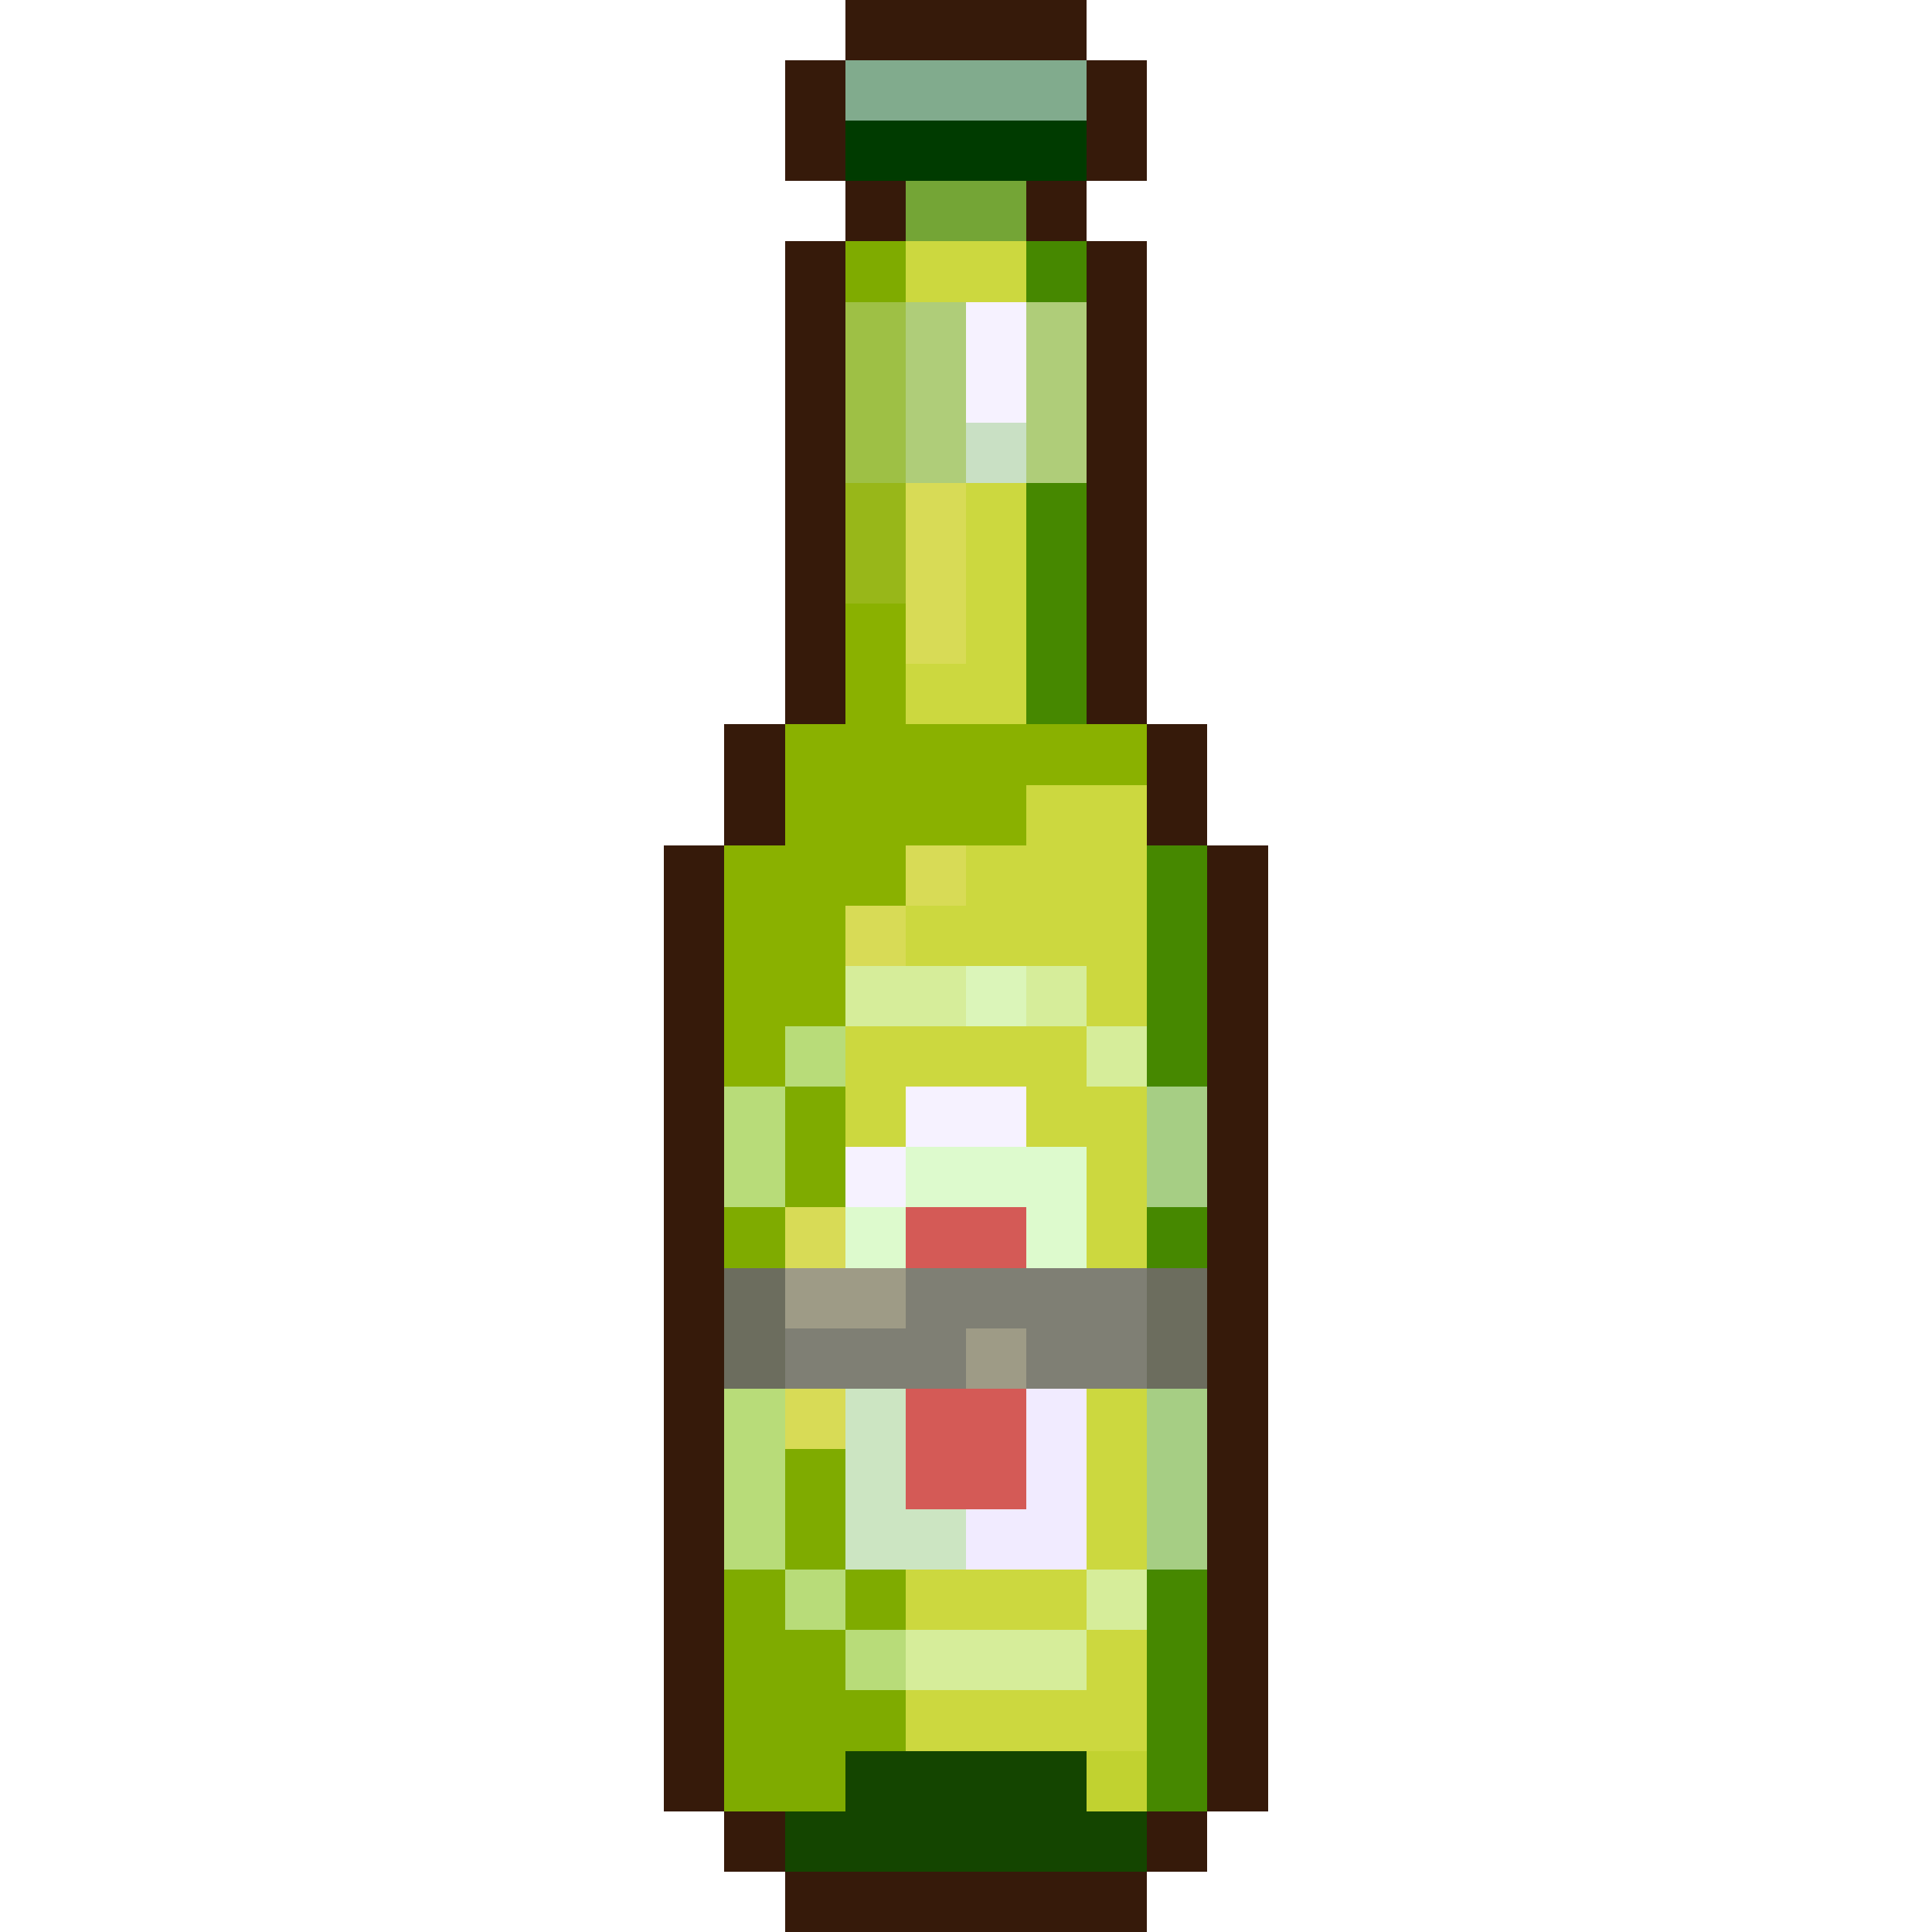
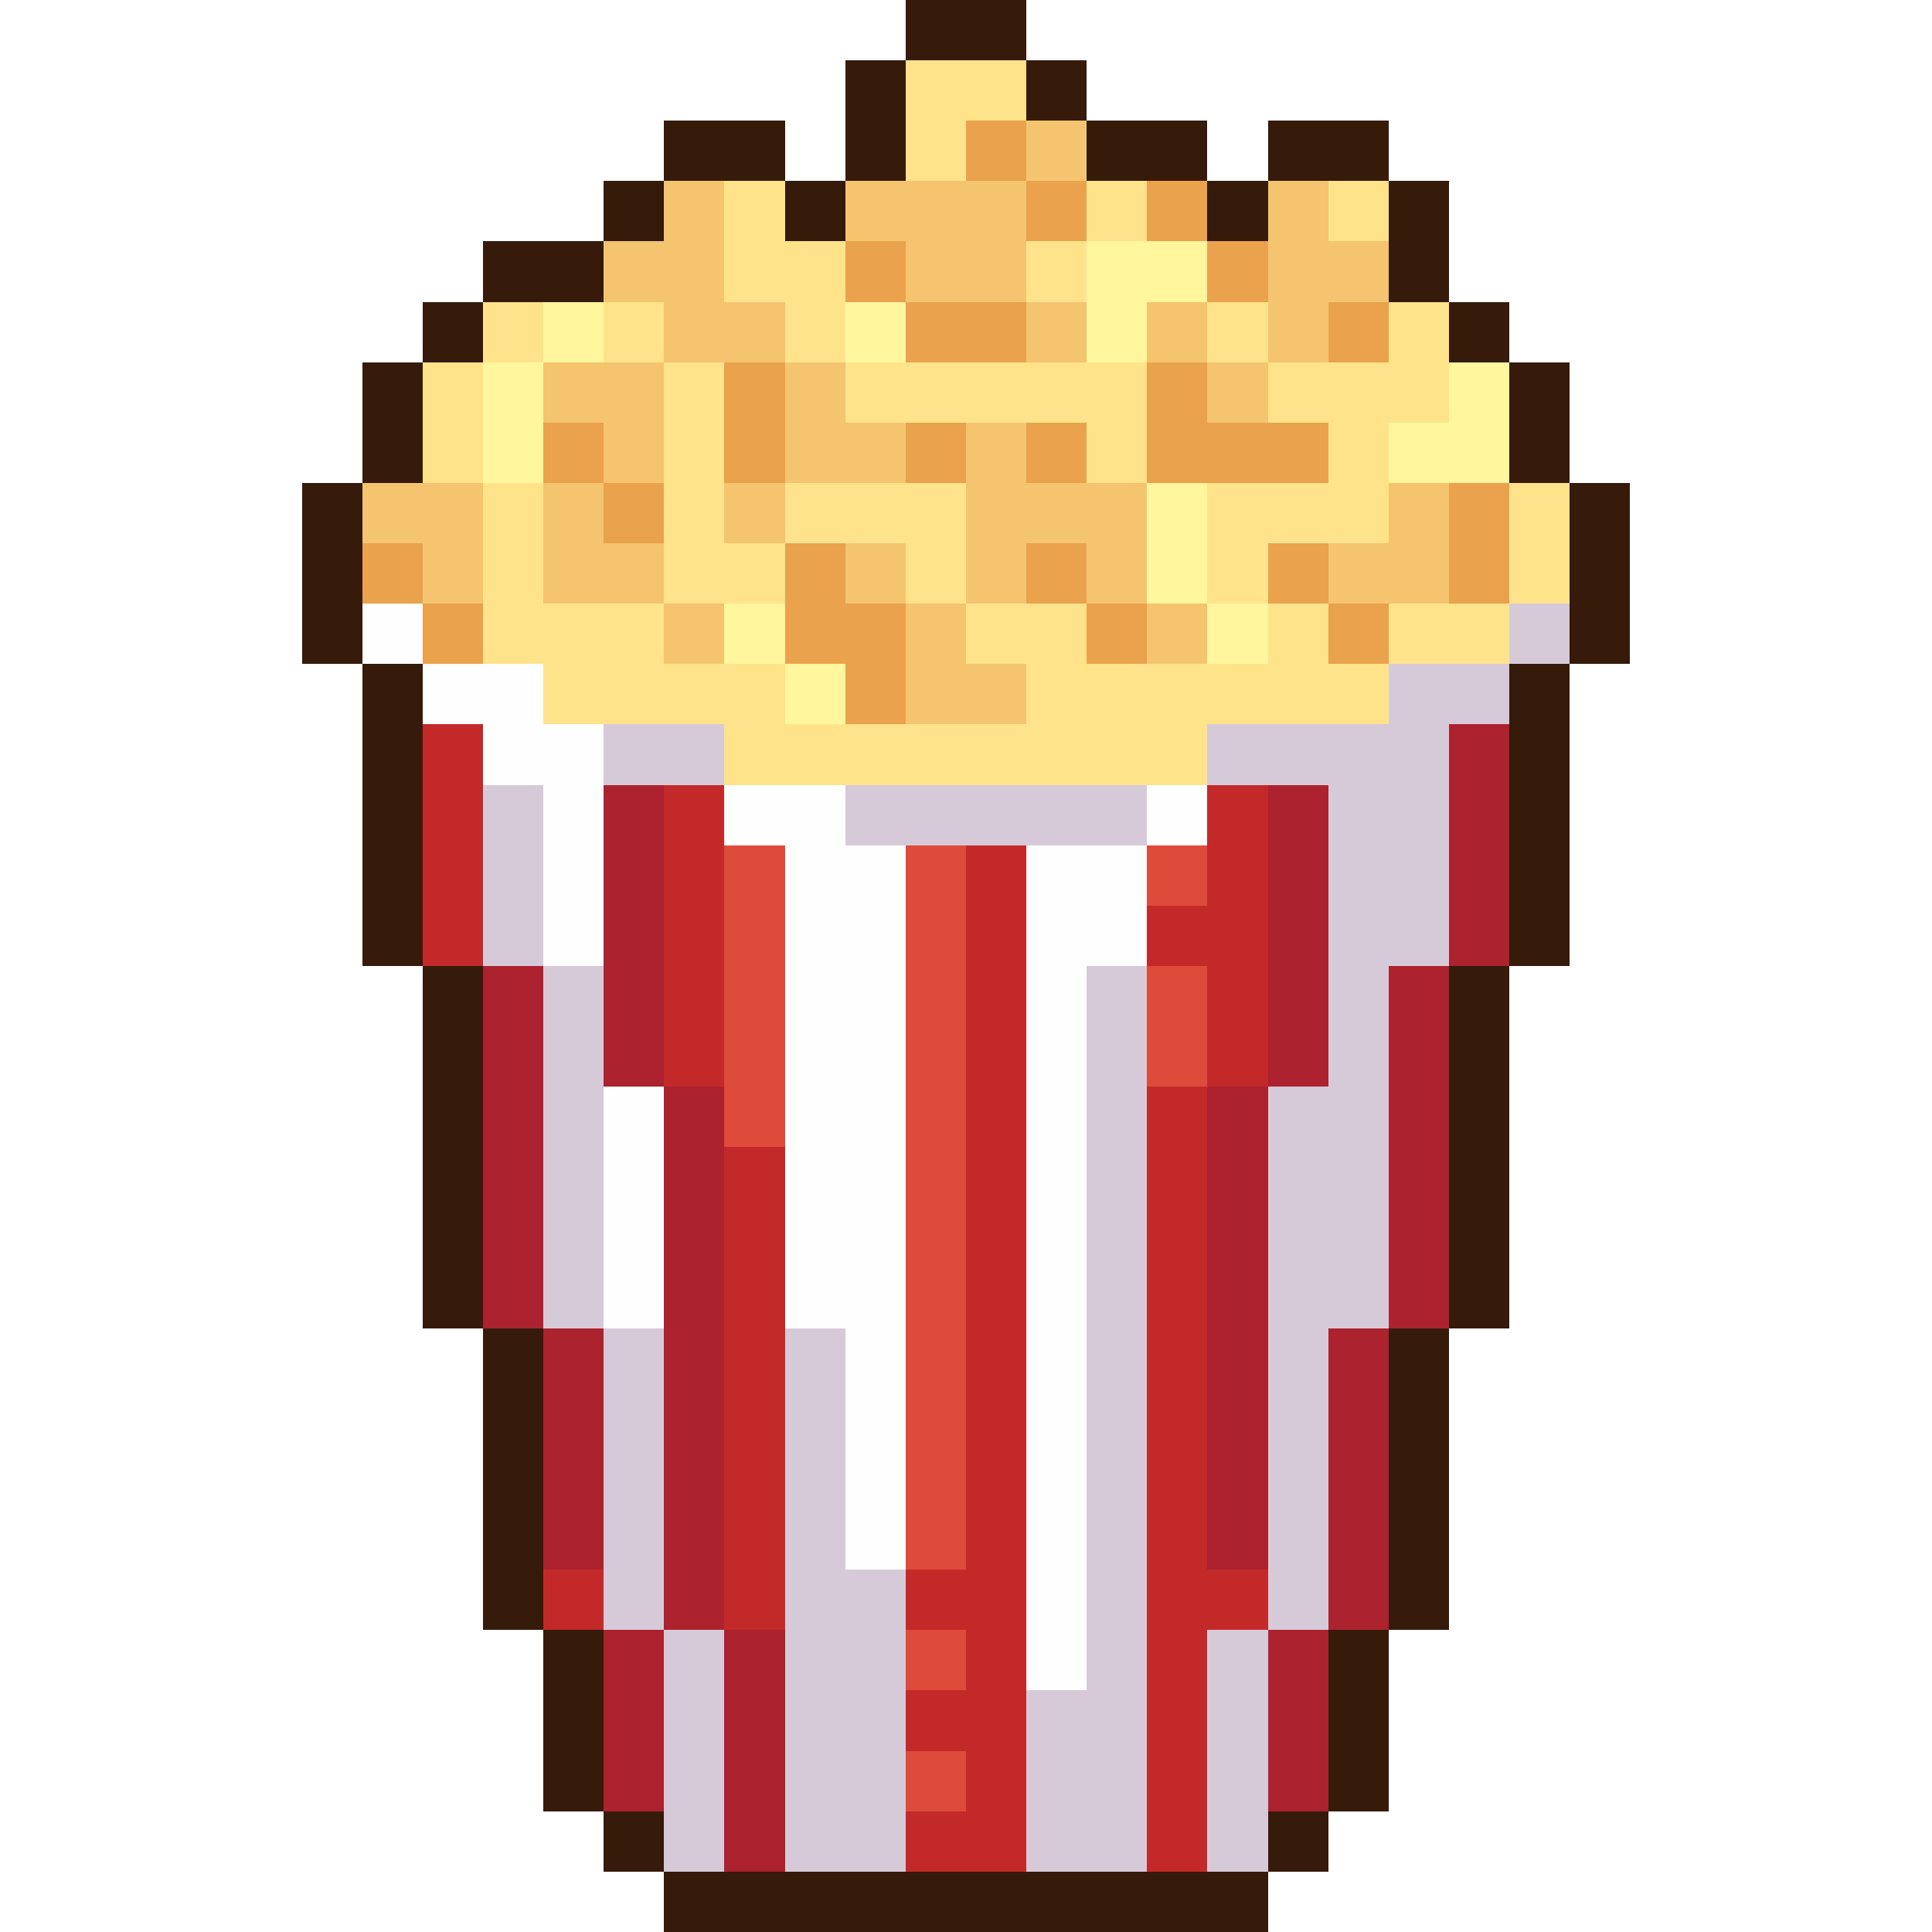
<svg xmlns="http://www.w3.org/2000/svg" shape-rendering="crispEdges" viewBox="0 -0.5 32 32" width="32" height="32">
-   <path stroke="#361a0a" d="M14,0h4M13,1h1M18,1h1M13,2h1M18,2h1M14,3h1M17,3h1M13,4h1M18,4h1M13,5h1M18,5h1M13,6h1M18,6h1M13,7h1M18,7h1M13,8h1M18,8h1M13,9h1M18,9h1M13,10h1M18,10h1M13,11h1M18,11h1M12,12h1M19,12h1M12,13h1M19,13h1M11,14h1M20,14h1M11,15h1M20,15h1M11,16h1M20,16h1M11,17h1M20,17h1M11,18h1M20,18h1M11,19h1M20,19h1M11,20h1M20,20h1M11,21h1M20,21h1M11,22h1M20,22h1M11,23h1M20,23h1M11,24h1M20,24h1M11,25h1M20,25h1M11,26h1M20,26h1M11,27h1M20,27h1M11,28h1M20,28h1M11,29h1M20,29h1M12,30h1M19,30h1M13,31h6" />
-   <path stroke="#81ab8d" d="M14,1h4" />
-   <path stroke="#003b00" d="M14,2h4" />
-   <path stroke="#74a536" d="M15,3h2" />
-   <path stroke="#7fab00" d="M14,4h1M13,18h1M13,19h1M12,20h1M13,24h1M13,25h1M12,26h1M14,26h1M12,27h2M12,28h3M12,29h2" />
-   <path stroke="#ccd83f" d="M15,4h2M16,8h1M16,9h1M16,10h1M15,11h2M17,13h2M16,14h3M15,15h4M18,16h1M14,17h4M14,18h1M17,18h2M18,19h1M18,20h1M18,23h1M18,24h1M18,25h1M15,26h3M18,27h1M15,28h4" />
-   <path stroke="#468800" d="M17,4h1M17,8h1M17,9h1M17,10h1M17,11h1M19,14h1M19,15h1M19,16h1M19,17h1M19,20h1M19,26h1M19,27h1M19,28h1M19,29h1" />
-   <path stroke="#9ec045" d="M14,5h1M14,6h1M14,7h1" />
-   <path stroke="#afcd79" d="M15,5h1M17,5h1M15,6h1M17,6h1M15,7h1M17,7h1" />
-   <path stroke="#f6f2ff" d="M16,5h1M16,6h1M15,18h2M14,19h1" />
-   <path stroke="#c9e0c4" d="M16,7h1" />
-   <path stroke="#98b719" d="M14,8h1M14,9h1" />
-   <path stroke="#d8db56" d="M15,8h1M15,9h1M15,10h1M15,14h1M14,15h1M13,20h1M13,23h1" />
-   <path stroke="#8ab100" d="M14,10h1M14,11h1M13,12h6M13,13h4M12,14h3M12,15h2M12,16h2M12,17h1" />
-   <path stroke="#d6ed9a" d="M14,16h2M17,16h1M18,17h1M18,26h1M15,27h3" />
-   <path stroke="#dbf5b9" d="M16,16h1" />
-   <path stroke="#b8dc79" d="M13,17h1M12,18h1M12,19h1M12,23h1M12,24h1M12,25h1M13,26h1M14,27h1" />
-   <path stroke="#a6ce84" d="M19,18h1M19,19h1M19,23h1M19,24h1M19,25h1" />
-   <path stroke="#ddfacd" d="M15,19h3M14,20h1M17,20h1" />
-   <path stroke="#d45a56" d="M15,20h2M15,23h2M15,24h2" />
-   <path stroke="#6c6d5e" d="M12,21h1M19,21h1M12,22h1M19,22h1" />
-   <path stroke="#9e9b86" d="M13,21h2M16,22h1" />
-   <path stroke="#7f7f74" d="M15,21h4M13,22h3M17,22h2" />
-   <path stroke="#cce5c2" d="M14,23h1M14,24h1M14,25h2" />
-   <path stroke="#f1ebff" d="M17,23h1M17,24h1M16,25h2" />
-   <path stroke="#144500" d="M14,29h4M13,30h6" />
-   <path stroke="#c1d230" d="M18,29h1" />
+   <path stroke="#361a0a" d="M15,0h2M14,1h1M17,1h1M11,2h2M14,2h1M18,2h2M21,2h2M10,3h1M13,3h1M20,3h1M23,3h1M8,4h2M23,4h1M7,5h1M24,5h1M6,6h1M25,6h1M6,7h1M25,7h1M5,8h1M26,8h1M5,9h1M26,9h1M5,10h1M26,10h1M6,11h1M25,11h1M6,12h1M25,12h1M6,13h1M25,13h1M6,14h1M25,14h1M6,15h1M25,15h1M7,16h1M24,16h1M7,17h1M24,17h1M7,18h1M24,18h1M7,19h1M24,19h1M7,20h1M24,20h1M7,21h1M24,21h1M8,22h1M23,22h1M8,23h1M23,23h1M8,24h1M23,24h1M8,25h1M23,25h1M8,26h1M23,26h1M9,27h1M22,27h1M9,28h1M22,28h1M9,29h1M22,29h1M10,30h1M21,30h1M11,31h10" />
+   <path stroke="#ffe38b" d="M15,1h2M15,2h1M12,3h1M18,3h1M22,3h1M12,4h2M17,4h1M8,5h1M10,5h1M13,5h1M20,5h1M23,5h1M7,6h1M11,6h1M14,6h5M21,6h3M7,7h1M11,7h1M18,7h1M22,7h1M8,8h1M11,8h1M13,8h3M20,8h3M25,8h1M8,9h1M11,9h2M15,9h1M20,9h1M25,9h1M8,10h3M16,10h2M21,10h1M23,10h2M9,11h4M17,11h6M12,12h8" />
+   <path stroke="#eaa24c" d="M16,2h1M17,3h1M19,3h1M14,4h1M20,4h1M15,5h2M22,5h1M12,6h1M19,6h1M9,7h1M12,7h1M15,7h1M17,7h1M19,7h3M10,8h1M24,8h1M6,9h1M13,9h1M17,9h1M21,9h1M24,9h1M7,10h1M13,10h2M18,10h1M22,10h1M14,11h1" />
+   <path stroke="#f5c46e" d="M17,2h1M11,3h1M14,3h3M21,3h1M10,4h2M15,4h2M21,4h2M11,5h2M17,5h1M19,5h1M21,5h1M9,6h2M13,6h1M20,6h1M10,7h1M13,7h2M16,7h1M6,8h2M9,8h1M12,8h1M16,8h3M23,8h1M7,9h1M9,9h2M14,9h1M16,9h1M18,9h1M22,9h2M11,10h1M15,10h1M19,10h1M15,11h2" />
+   <path stroke="#fff69e" d="M18,4h2M9,5h1M14,5h1M18,5h1M8,6h1M24,6h1M8,7h1M23,7h2M19,8h1M19,9h1M12,10h1M20,10h1M13,11h1" />
+   <path stroke="#fffeff" d="M6,10h1M7,11h2M8,12h2M9,13h1M12,13h2M19,13h1M9,14h1M13,14h2M17,14h2M9,15h1M13,15h2M17,15h2M13,16h2M17,16h1M13,17h2M17,17h1M10,18h1M13,18h2M17,18h1M10,19h1M13,19h2M17,19h1M10,20h1M13,20h2M17,20h1M10,21h1M13,21h2M17,21h1M14,22h1M17,22h1M14,23h1M17,23h1M14,24h1M17,24h1M14,25h1M17,25h1M17,26h1M17,27h1" />
+   <path stroke="#d7cad8" d="M25,10h1M23,11h2M10,12h2M20,12h4M8,13h1M14,13h5M22,13h2M8,14h1M22,14h2M8,15h1M22,15h2M9,16h1M18,16h1M22,16h1M9,17h1M18,17h1M22,17h1M9,18h1M18,18h1M21,18h2M9,19h1M18,19h1M21,19h2M9,20h1M18,20h1M21,20h2M9,21h1M18,21h1M21,21h2M10,22h1M13,22h1M18,22h1M21,22h1M10,23h1M13,23h1M18,23h1M21,23h1M10,24h1M13,24h1M18,24h1M21,24h1M10,25h1M13,25h1M18,25h1M21,25h1M10,26h1M13,26h2M18,26h1M21,26h1M11,27h1M13,27h2M18,27h1M20,27h1M11,28h1M13,28h2M17,28h2M20,28h1M11,29h1M13,29h2M17,29h2M20,29h1M11,30h1M13,30h2M17,30h2M20,30h1" />
+   <path stroke="#c42929" d="M7,12h1M7,13h1M11,13h1M20,13h1M7,14h1M11,14h1M16,14h1M20,14h1M7,15h1M11,15h1M16,15h1M19,15h2M11,16h1M16,16h1M20,16h1M11,17h1M16,17h1M20,17h1M16,18h1M19,18h1M12,19h1M16,19h1M19,19h1M12,20h1M16,20h1M19,20h1M12,21h1M16,21h1M19,21h1M12,22h1M16,22h1M19,22h1M12,23h1M16,23h1M19,23h1M12,24h1M16,24h1M19,24h1M12,25h1M16,25h1M19,25h1M9,26h1M12,26h1M15,26h2M19,26h2M16,27h1M19,27h1M15,28h2M19,28h1M16,29h1M19,29h1M15,30h2M19,30h1" />
+   <path stroke="#ac222f" d="M24,12h1M10,13h1M21,13h1M24,13h1M10,14h1M21,14h1M24,14h1M10,15h1M21,15h1M24,15h1M8,16h1M10,16h1M21,16h1M23,16h1M8,17h1M10,17h1M21,17h1M23,17h1M8,18h1M11,18h1M20,18h1M23,18h1M8,19h1M11,19h1M20,19h1M23,19h1M8,20h1M11,20h1M20,20h1M23,20h1M8,21h1M11,21h1M20,21h1M23,21h1M9,22h1M11,22h1M20,22h1M22,22h1M9,23h1M11,23h1M20,23h1M22,23h1M9,24h1M11,24h1M20,24h1M22,24h1M9,25h1M11,25h1M20,25h1M22,25h1M11,26h1M22,26h1M10,27h1M12,27h1M21,27h1M10,28h1M12,28h1M21,28h1M10,29h1M12,29h1M21,29h1M12,30h1" />
+   <path stroke="#de4b3b" d="M12,14h1M15,14h1M19,14h1M12,15h1M15,15h1M12,16h1M15,16h1M19,16h1M12,17h1M15,17h1M19,17h1M12,18h1M15,18h1M15,19h1M15,20h1M15,21h1M15,22h1M15,23h1M15,24h1M15,25h1M15,27h1M15,29h1" />
</svg>
